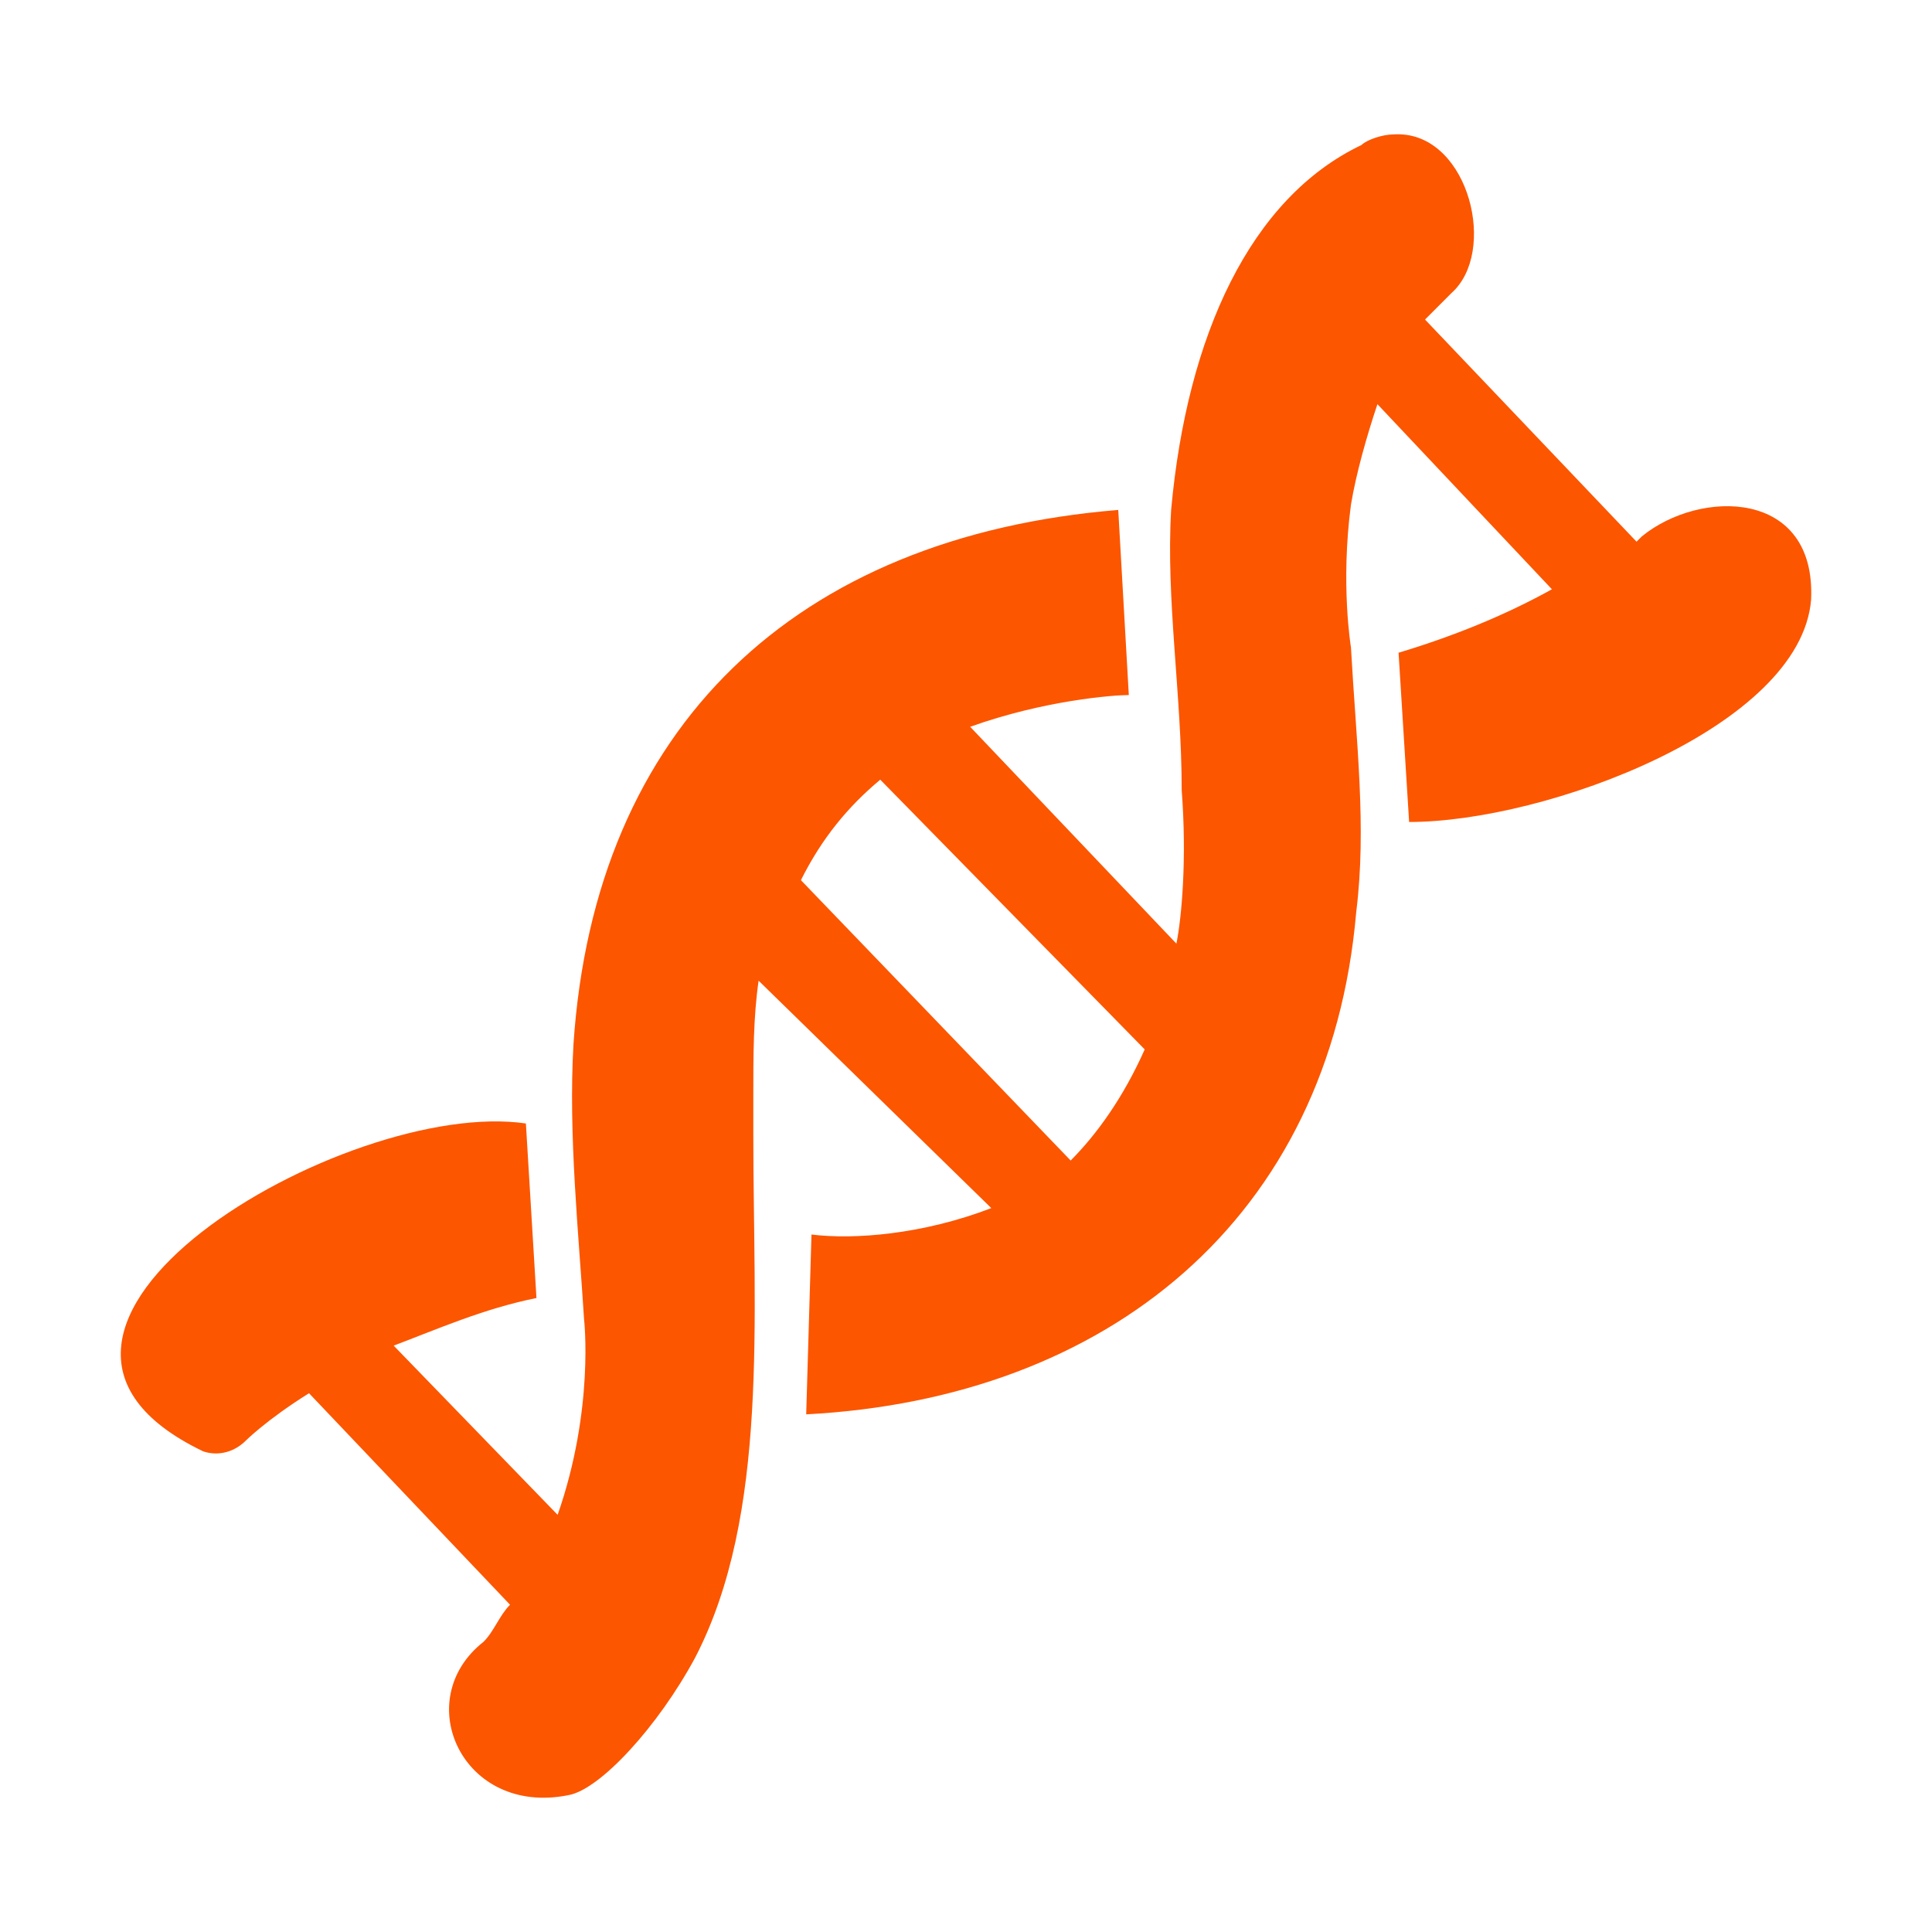
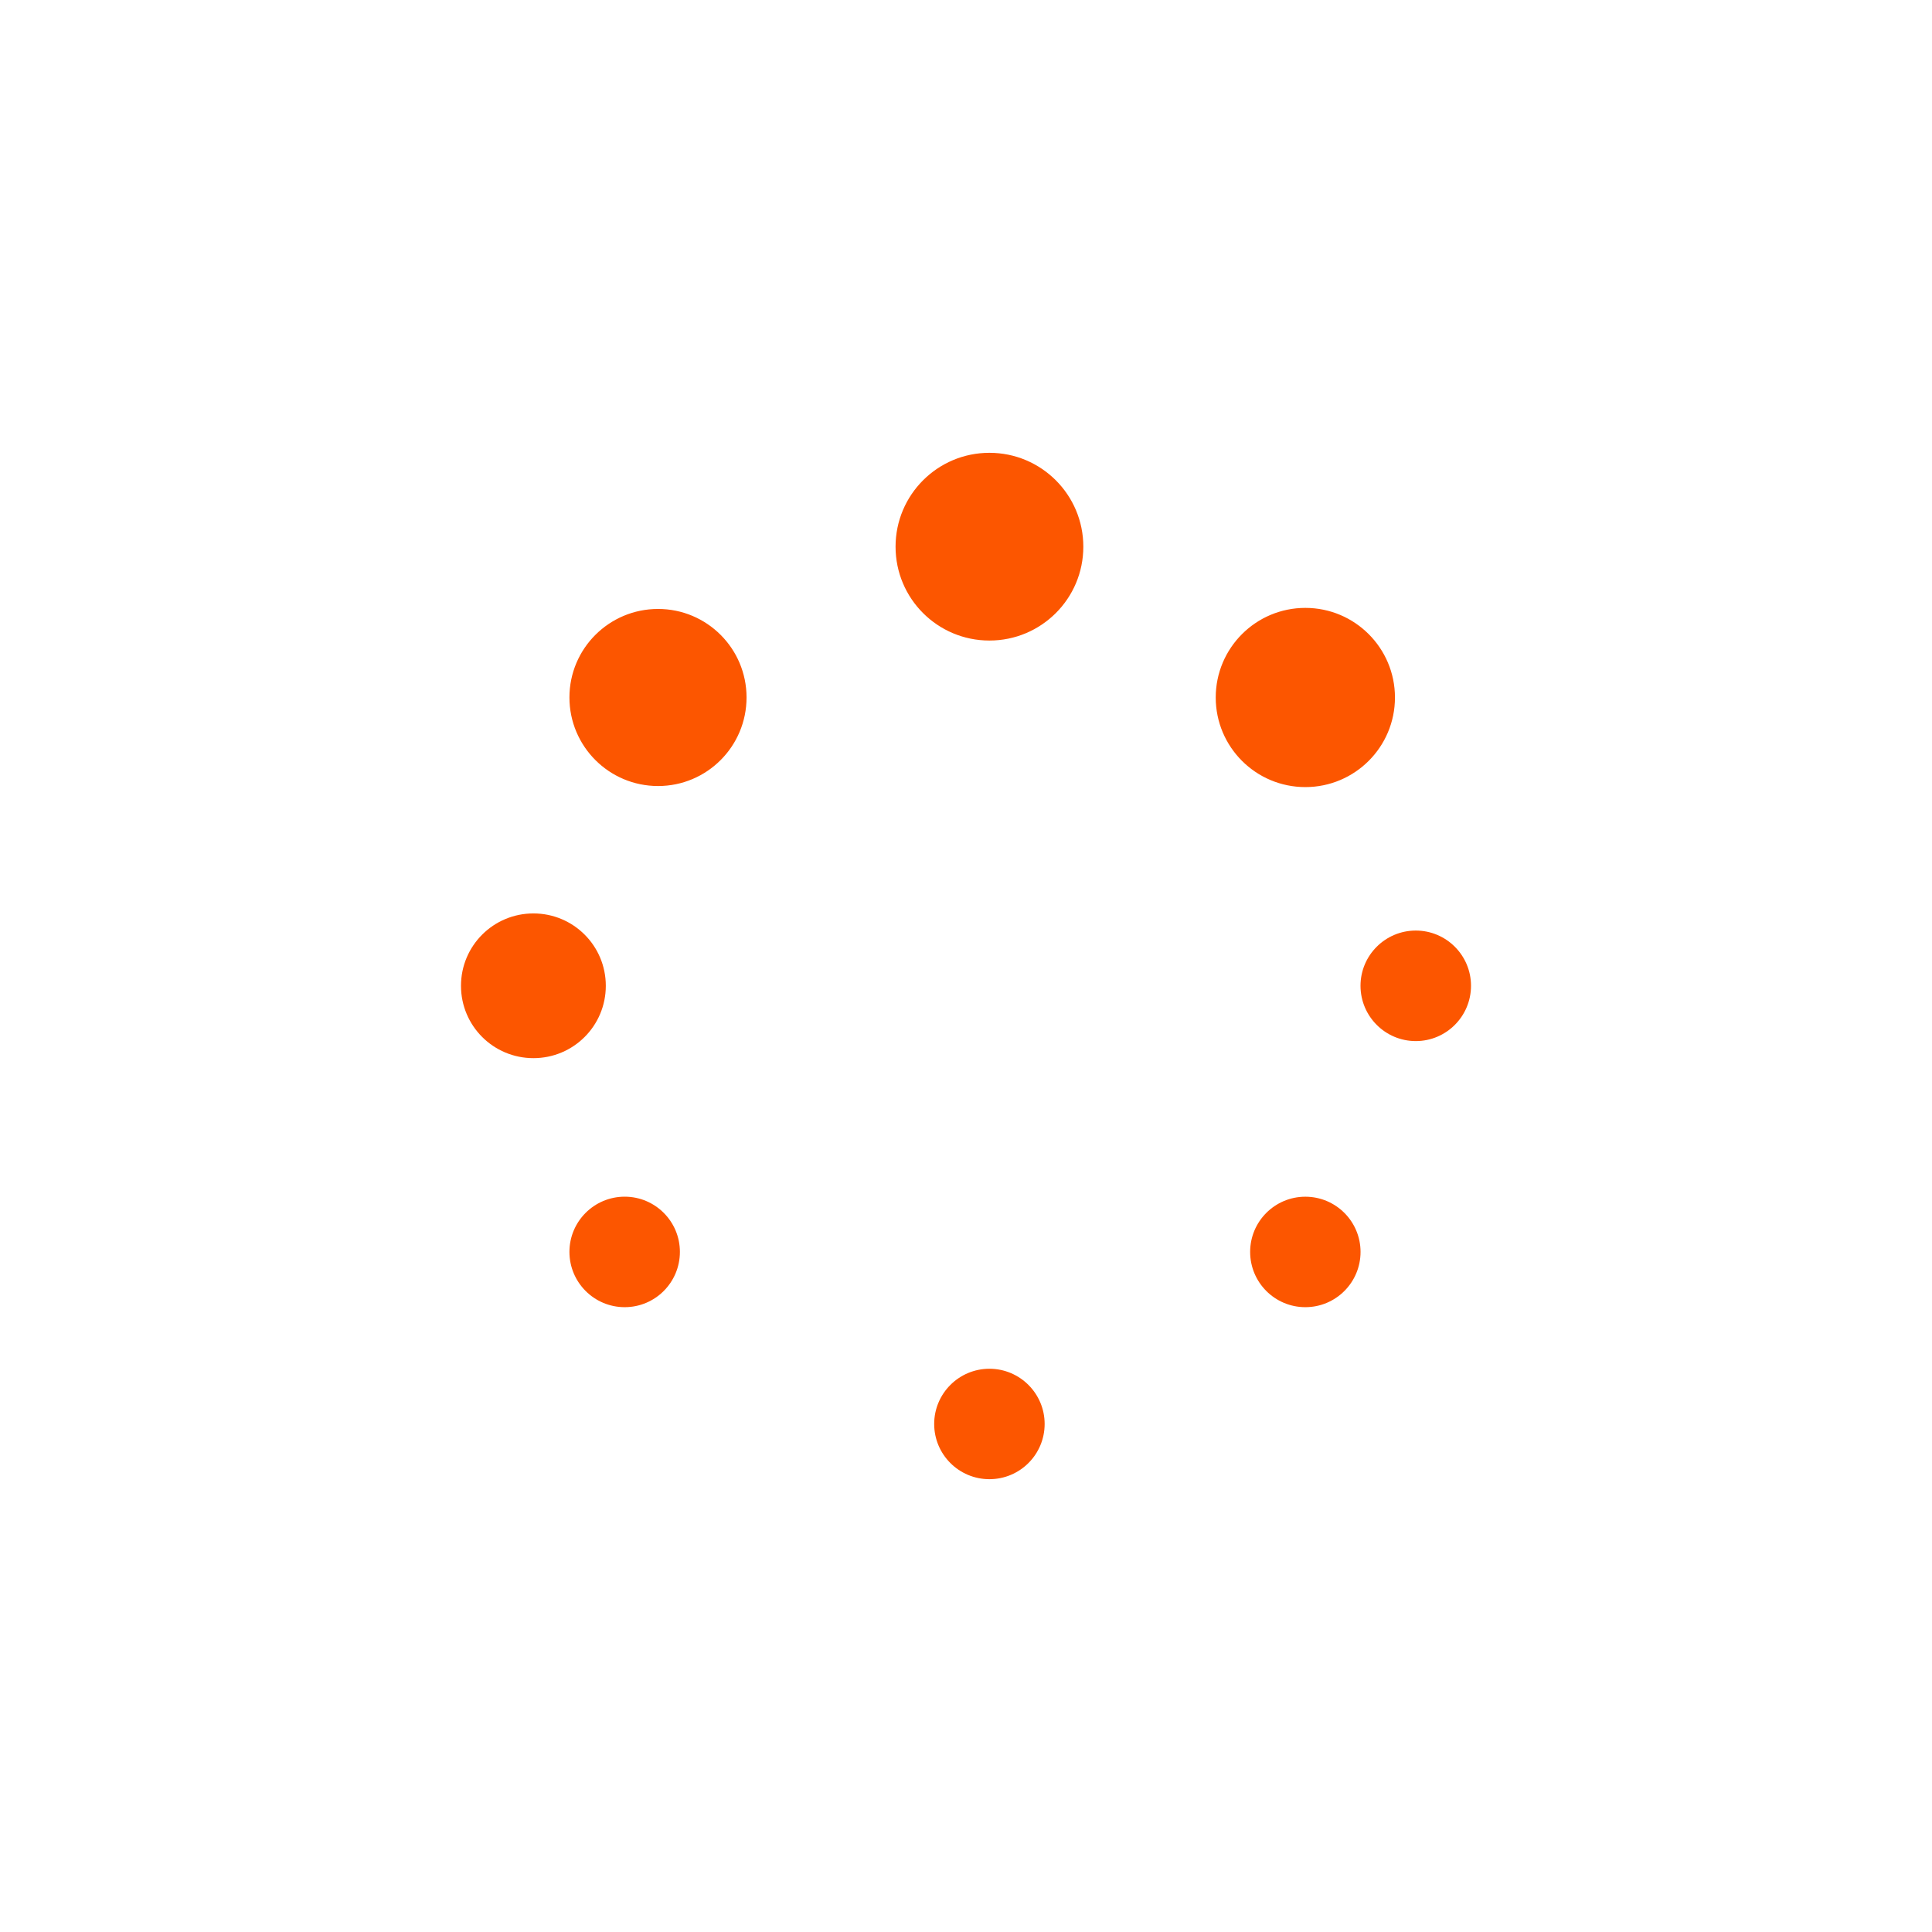
<svg xmlns="http://www.w3.org/2000/svg" height="128" width="128" viewBox="0 0 128 128">
  <g>
-     <path id="path1" transform="rotate(0,64,64) translate(8,8.895979) scale(3.500002,3.500002)  " fill="#FC5600" d="M14.377,12.217C13.776,12.718,13.275,13.318,12.875,14.119L17.981,19.426C18.481,18.925,18.982,18.224,19.383,17.323z M24.217,0.001C25.526,0.046 26.062,2.231 25.189,3.006 24.989,3.207 24.889,3.307 24.689,3.507L28.693,7.712 28.793,7.612C29.895,6.711 32.097,6.711 31.997,8.813 31.797,11.216 26.991,13.018 24.388,13.018L24.188,9.814C25.189,9.514,26.19,9.114,27.091,8.613L23.788,5.109C23.587,5.71 23.387,6.41 23.287,7.011 23.087,8.513 23.287,9.714 23.287,9.714 23.387,11.516 23.587,13.118 23.387,14.72 22.887,20.527 18.682,23.931 12.975,24.231L13.075,20.827C13.876,20.927,15.178,20.827,16.479,20.327L12.074,16.022C11.974,16.722,11.974,17.423,11.974,18.224L11.974,18.925C11.974,22.429 12.274,26.133 10.873,28.836 10.172,30.138 9.071,31.339 8.47,31.44 6.468,31.84 5.466,29.637 6.868,28.536 7.068,28.336 7.168,28.036 7.369,27.835L3.564,23.831C2.763,24.331 2.363,24.732 2.363,24.732 2.163,24.932 1.862,25.032 1.562,24.932 -3.244,22.629 4.265,18.224 7.669,18.725L7.869,22.029C6.868,22.229,5.967,22.629,5.166,22.93L8.27,26.133C8.97,24.131 8.77,22.429 8.77,22.429 8.67,20.827 8.47,18.925 8.57,17.223 8.97,11.216 12.775,7.612 18.882,7.111L19.082,10.615C18.782,10.615,17.48,10.715,16.079,11.216L19.983,15.321C20.083,14.82 20.183,13.719 20.083,12.417 20.083,10.615 19.783,8.813 19.883,7.111 20.183,3.807 21.385,1.204 23.487,0.203 23.587,0.103 23.888,0.003 24.088,0.003 24.131,3.1993952E-05 24.174,-0.001 24.217,0.001z" />
+     <path id="path1" transform="rotate(0,64,64) translate(30.54187,30) scale(2.125,2.125)" fill="#FC5600" d="M16.475,28.557C17.425,28.557 18.197,29.329 18.197,30.278 18.197,31.231 17.425,32 16.475,32 15.525,32 14.753,31.231 14.753,30.278 14.753,29.329 15.525,28.557 16.475,28.557z M26.325,23.193C27.276,23.193 28.046,23.965 28.046,24.914 28.046,25.866 27.276,26.637 26.325,26.637 25.374,26.637 24.604,25.866 24.604,24.914 24.604,23.965 25.374,23.193 26.325,23.193z M5.104,23.192C6.054,23.192 6.825,23.963 6.825,24.913 6.825,25.866 6.054,26.637 5.104,26.637 4.154,26.637 3.381,25.866 3.381,24.913 3.381,23.963 4.154,23.192 5.104,23.192z M29.768,14.895C30.719,14.895 31.49,15.667 31.49,16.616 31.49,17.569 30.719,18.341 29.768,18.341 28.818,18.341 28.045,17.569 28.045,16.616 28.045,15.667 28.818,14.895 29.768,14.895z M2.258,14.361C3.506,14.361 4.515,15.369 4.515,16.617 4.515,17.866 3.506,18.873 2.258,18.873 1.01,18.873 -1.9095933E-07,17.866 0,16.617 -1.9095933E-07,15.369 1.01,14.361 2.258,14.361z M6.144,4.868C7.667,4.868 8.903,6.102 8.903,7.627 8.903,9.153 7.667,10.389 6.144,10.389 4.619,10.389 3.381,9.153 3.381,7.627 3.381,6.102 4.619,4.868 6.144,4.868z M26.325,4.835C27.868,4.835 29.119,6.086 29.119,7.629 29.119,9.172 27.868,10.422 26.325,10.422 24.782,10.422 23.531,9.172 23.531,7.629 23.531,6.086 24.782,4.835 26.325,4.835z M16.475,0C18.093,0 19.403,1.31 19.403,2.927 19.403,4.545 18.093,5.853 16.475,5.853 14.859,5.853 13.549,4.545 13.549,2.927 13.549,1.31 14.859,0 16.475,0z" />
  </g>
</svg>
